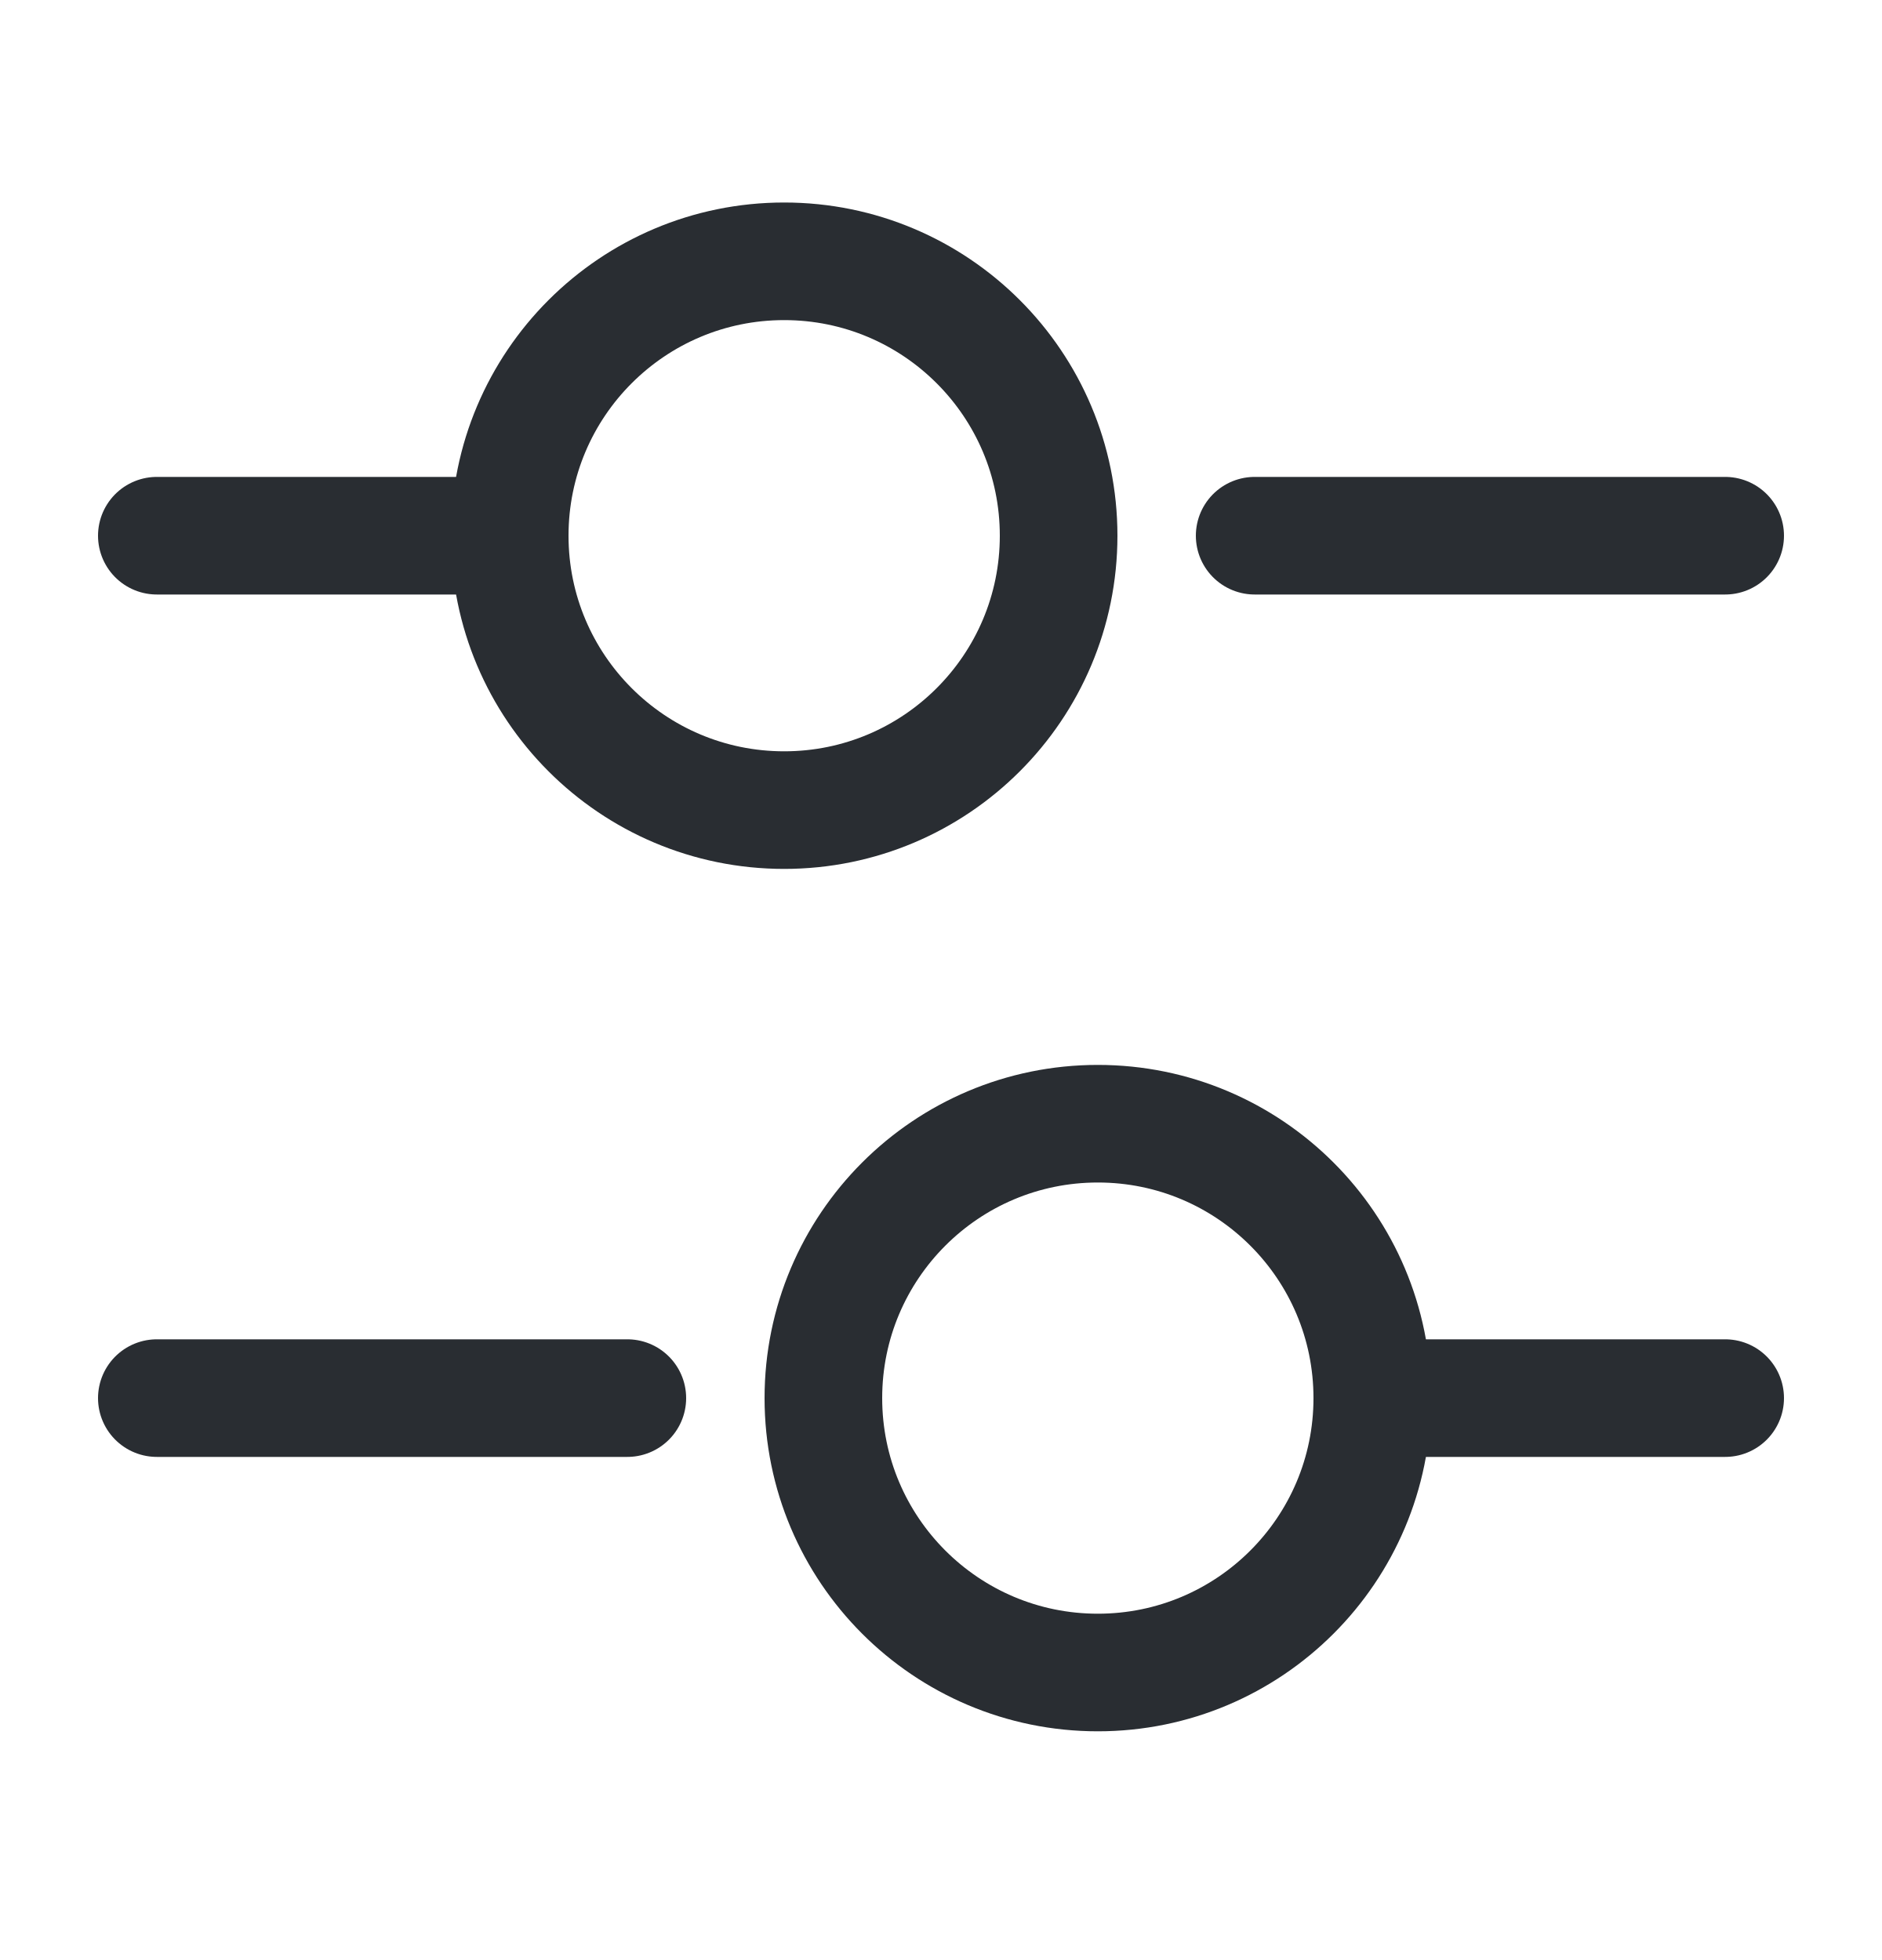
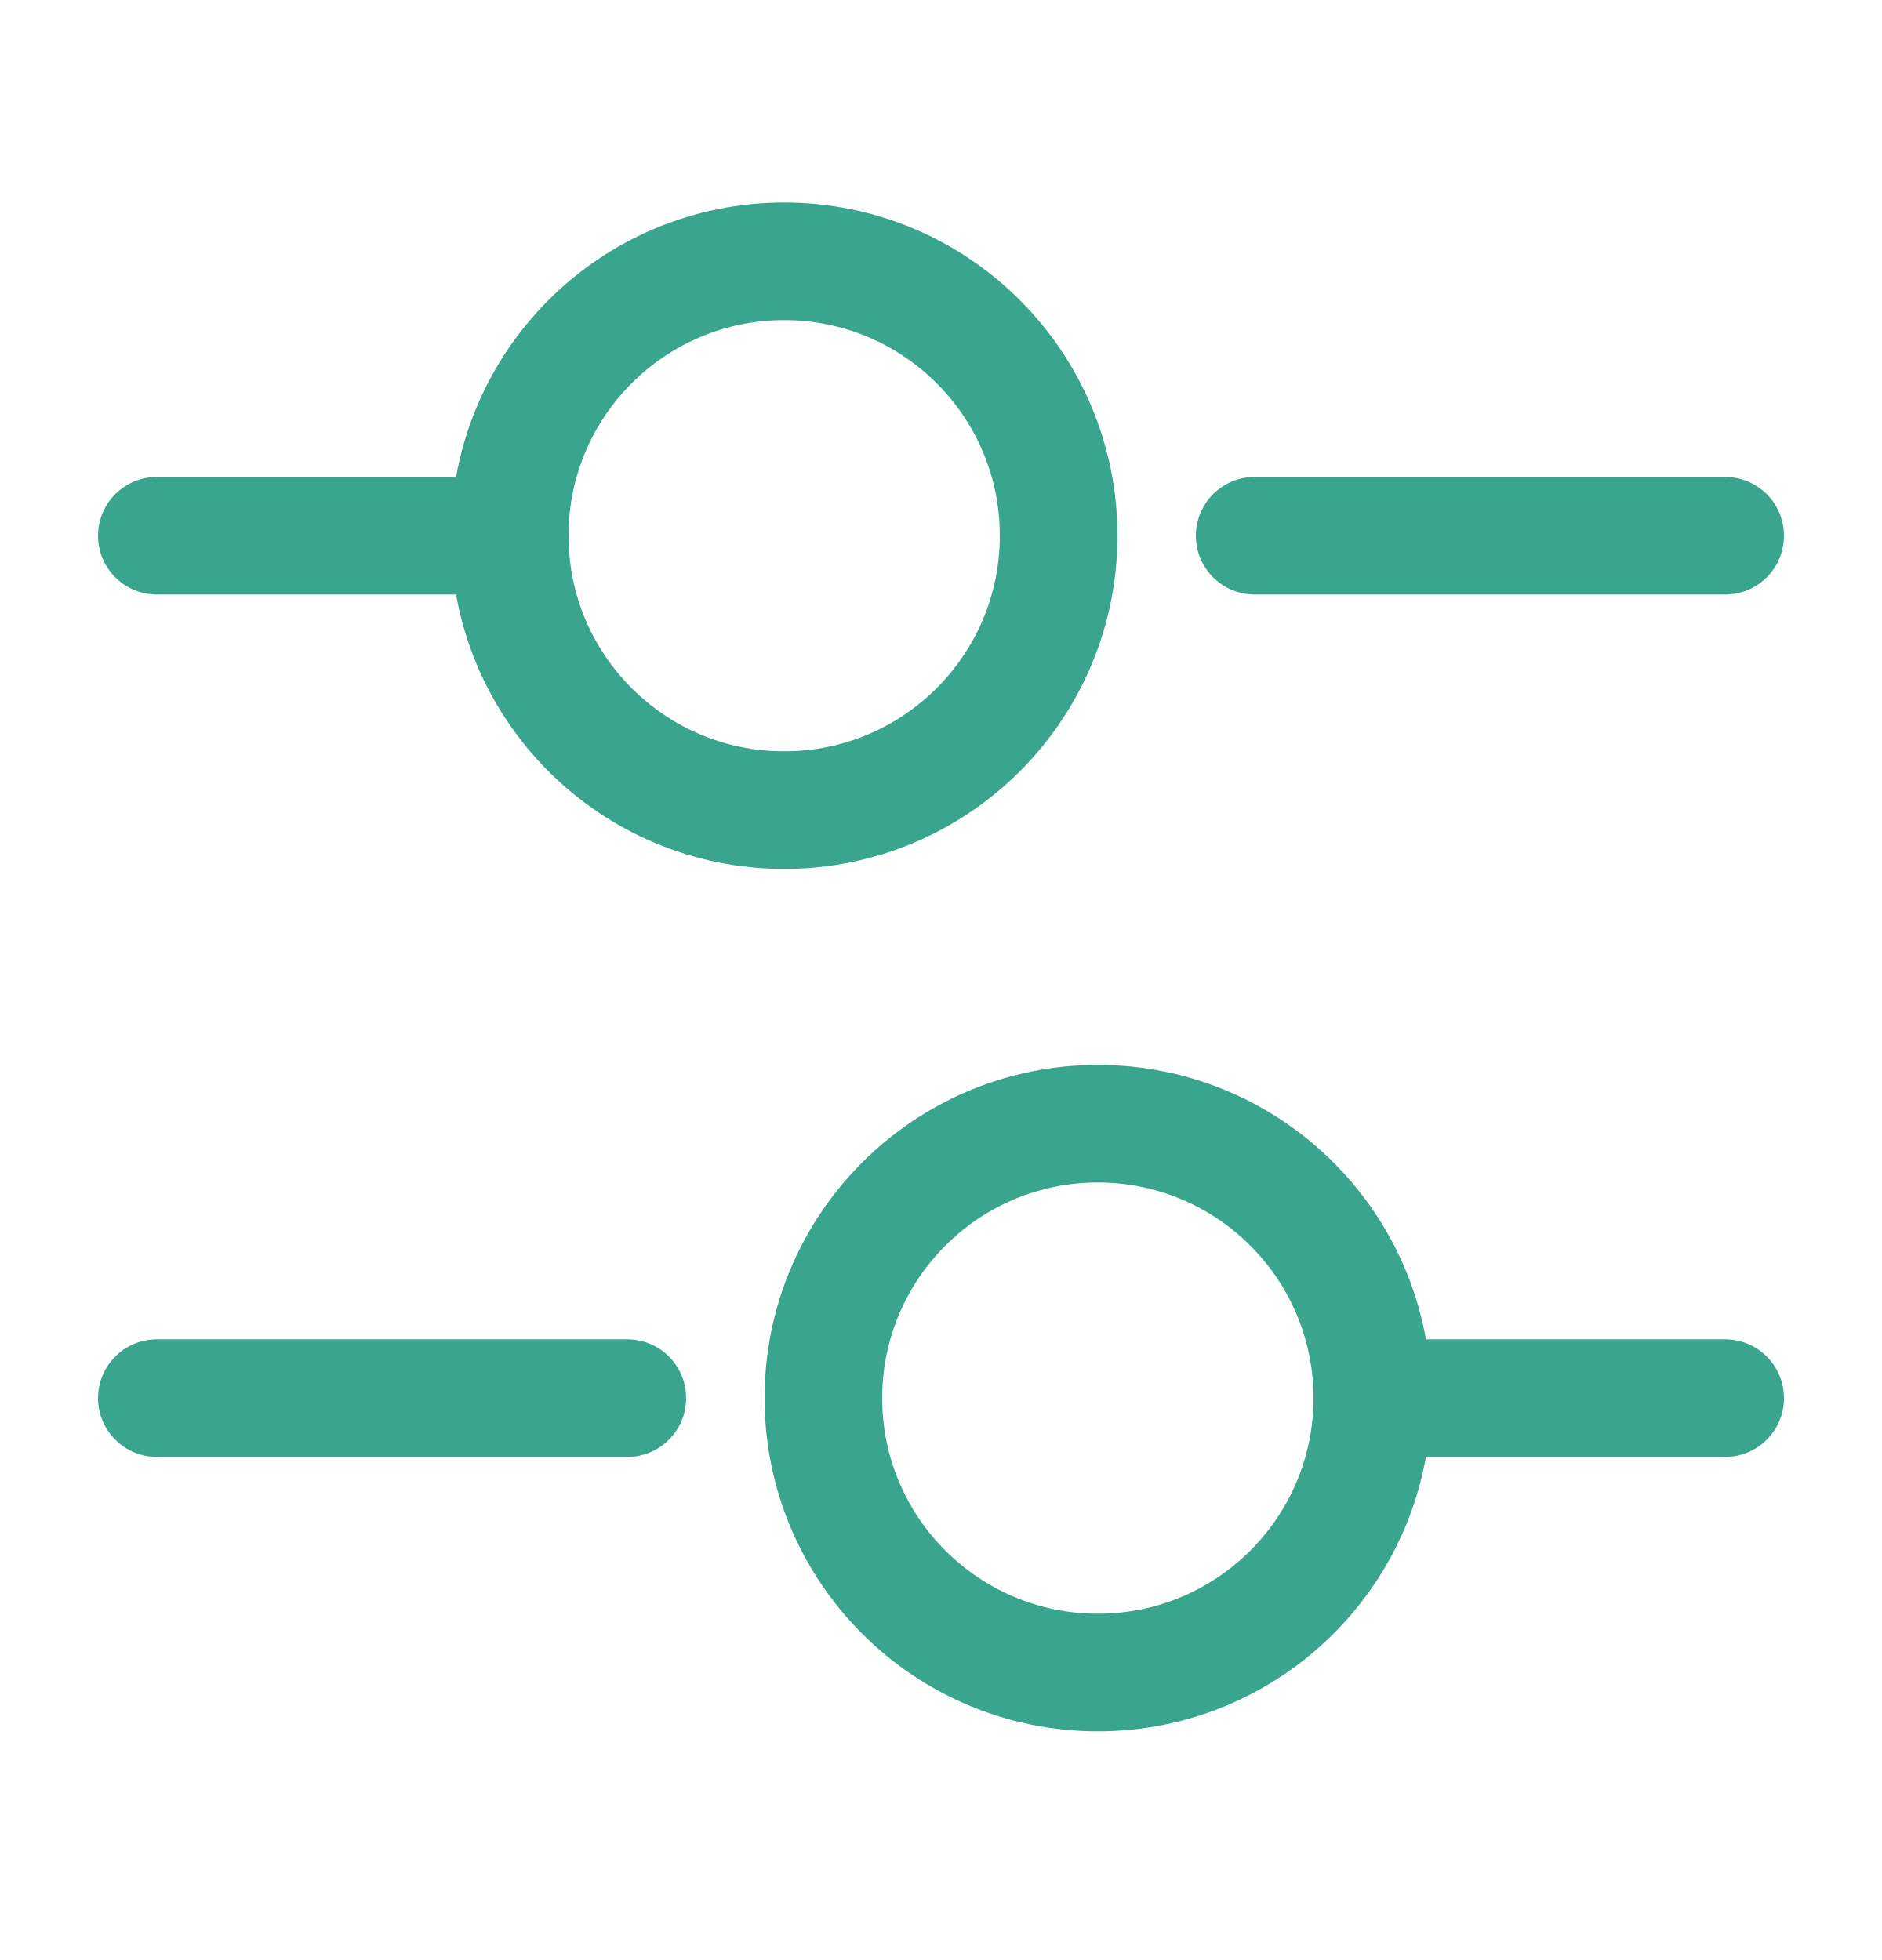
<svg xmlns="http://www.w3.org/2000/svg" width="24" height="25" viewBox="0 0 24 25" fill="none">
-   <path d="M22 6.833H16" stroke="#292D32" stroke-width="1.5" stroke-miterlimit="10" stroke-linecap="round" stroke-linejoin="round" />
-   <path d="M6 6.833H2" stroke="#292D32" stroke-width="1.5" stroke-miterlimit="10" stroke-linecap="round" stroke-linejoin="round" />
-   <path d="M10 10.333C11.933 10.333 13.5 8.766 13.5 6.833C13.5 4.9 11.933 3.333 10 3.333C8.067 3.333 6.5 4.9 6.5 6.833C6.5 8.766 8.067 10.333 10 10.333Z" stroke="#292D32" stroke-width="1.5" stroke-miterlimit="10" stroke-linecap="round" stroke-linejoin="round" />
-   <path d="M22 17.833H18" stroke="#292D32" stroke-width="1.5" stroke-miterlimit="10" stroke-linecap="round" stroke-linejoin="round" />
-   <path d="M8 17.833H2" stroke="#292D32" stroke-width="1.5" stroke-miterlimit="10" stroke-linecap="round" stroke-linejoin="round" />
-   <path d="M14 21.333C15.933 21.333 17.5 19.766 17.5 17.833C17.5 15.9 15.933 14.333 14 14.333C12.067 14.333 10.5 15.9 10.5 17.833C10.5 19.766 12.067 21.333 14 21.333Z" stroke="#292D32" stroke-width="1.5" stroke-miterlimit="10" stroke-linecap="round" stroke-linejoin="round" />
+   <path d="M22 6.833H16" stroke="#39A58E" stroke-width="1.5" stroke-miterlimit="10" stroke-linecap="round" stroke-linejoin="round" />
+   <path d="M6 6.833H2" stroke="#39A58E" stroke-width="1.5" stroke-miterlimit="10" stroke-linecap="round" stroke-linejoin="round" />
+   <path d="M10 10.333C11.933 10.333 13.5 8.766 13.5 6.833C13.5 4.9 11.933 3.333 10 3.333C8.067 3.333 6.5 4.9 6.5 6.833C6.5 8.766 8.067 10.333 10 10.333Z" stroke="#39A58E" stroke-width="1.5" stroke-miterlimit="10" stroke-linecap="round" stroke-linejoin="round" />
+   <path d="M22 17.833H18" stroke="#39A58E" stroke-width="1.5" stroke-miterlimit="10" stroke-linecap="round" stroke-linejoin="round" />
+   <path d="M8 17.833H2" stroke="#39A58E" stroke-width="1.5" stroke-miterlimit="10" stroke-linecap="round" stroke-linejoin="round" />
+   <path d="M14 21.333C15.933 21.333 17.5 19.766 17.5 17.833C17.5 15.9 15.933 14.333 14 14.333C12.067 14.333 10.5 15.9 10.5 17.833C10.5 19.766 12.067 21.333 14 21.333Z" stroke="#39A58E" stroke-width="1.5" stroke-miterlimit="10" stroke-linecap="round" stroke-linejoin="round" />
</svg>
